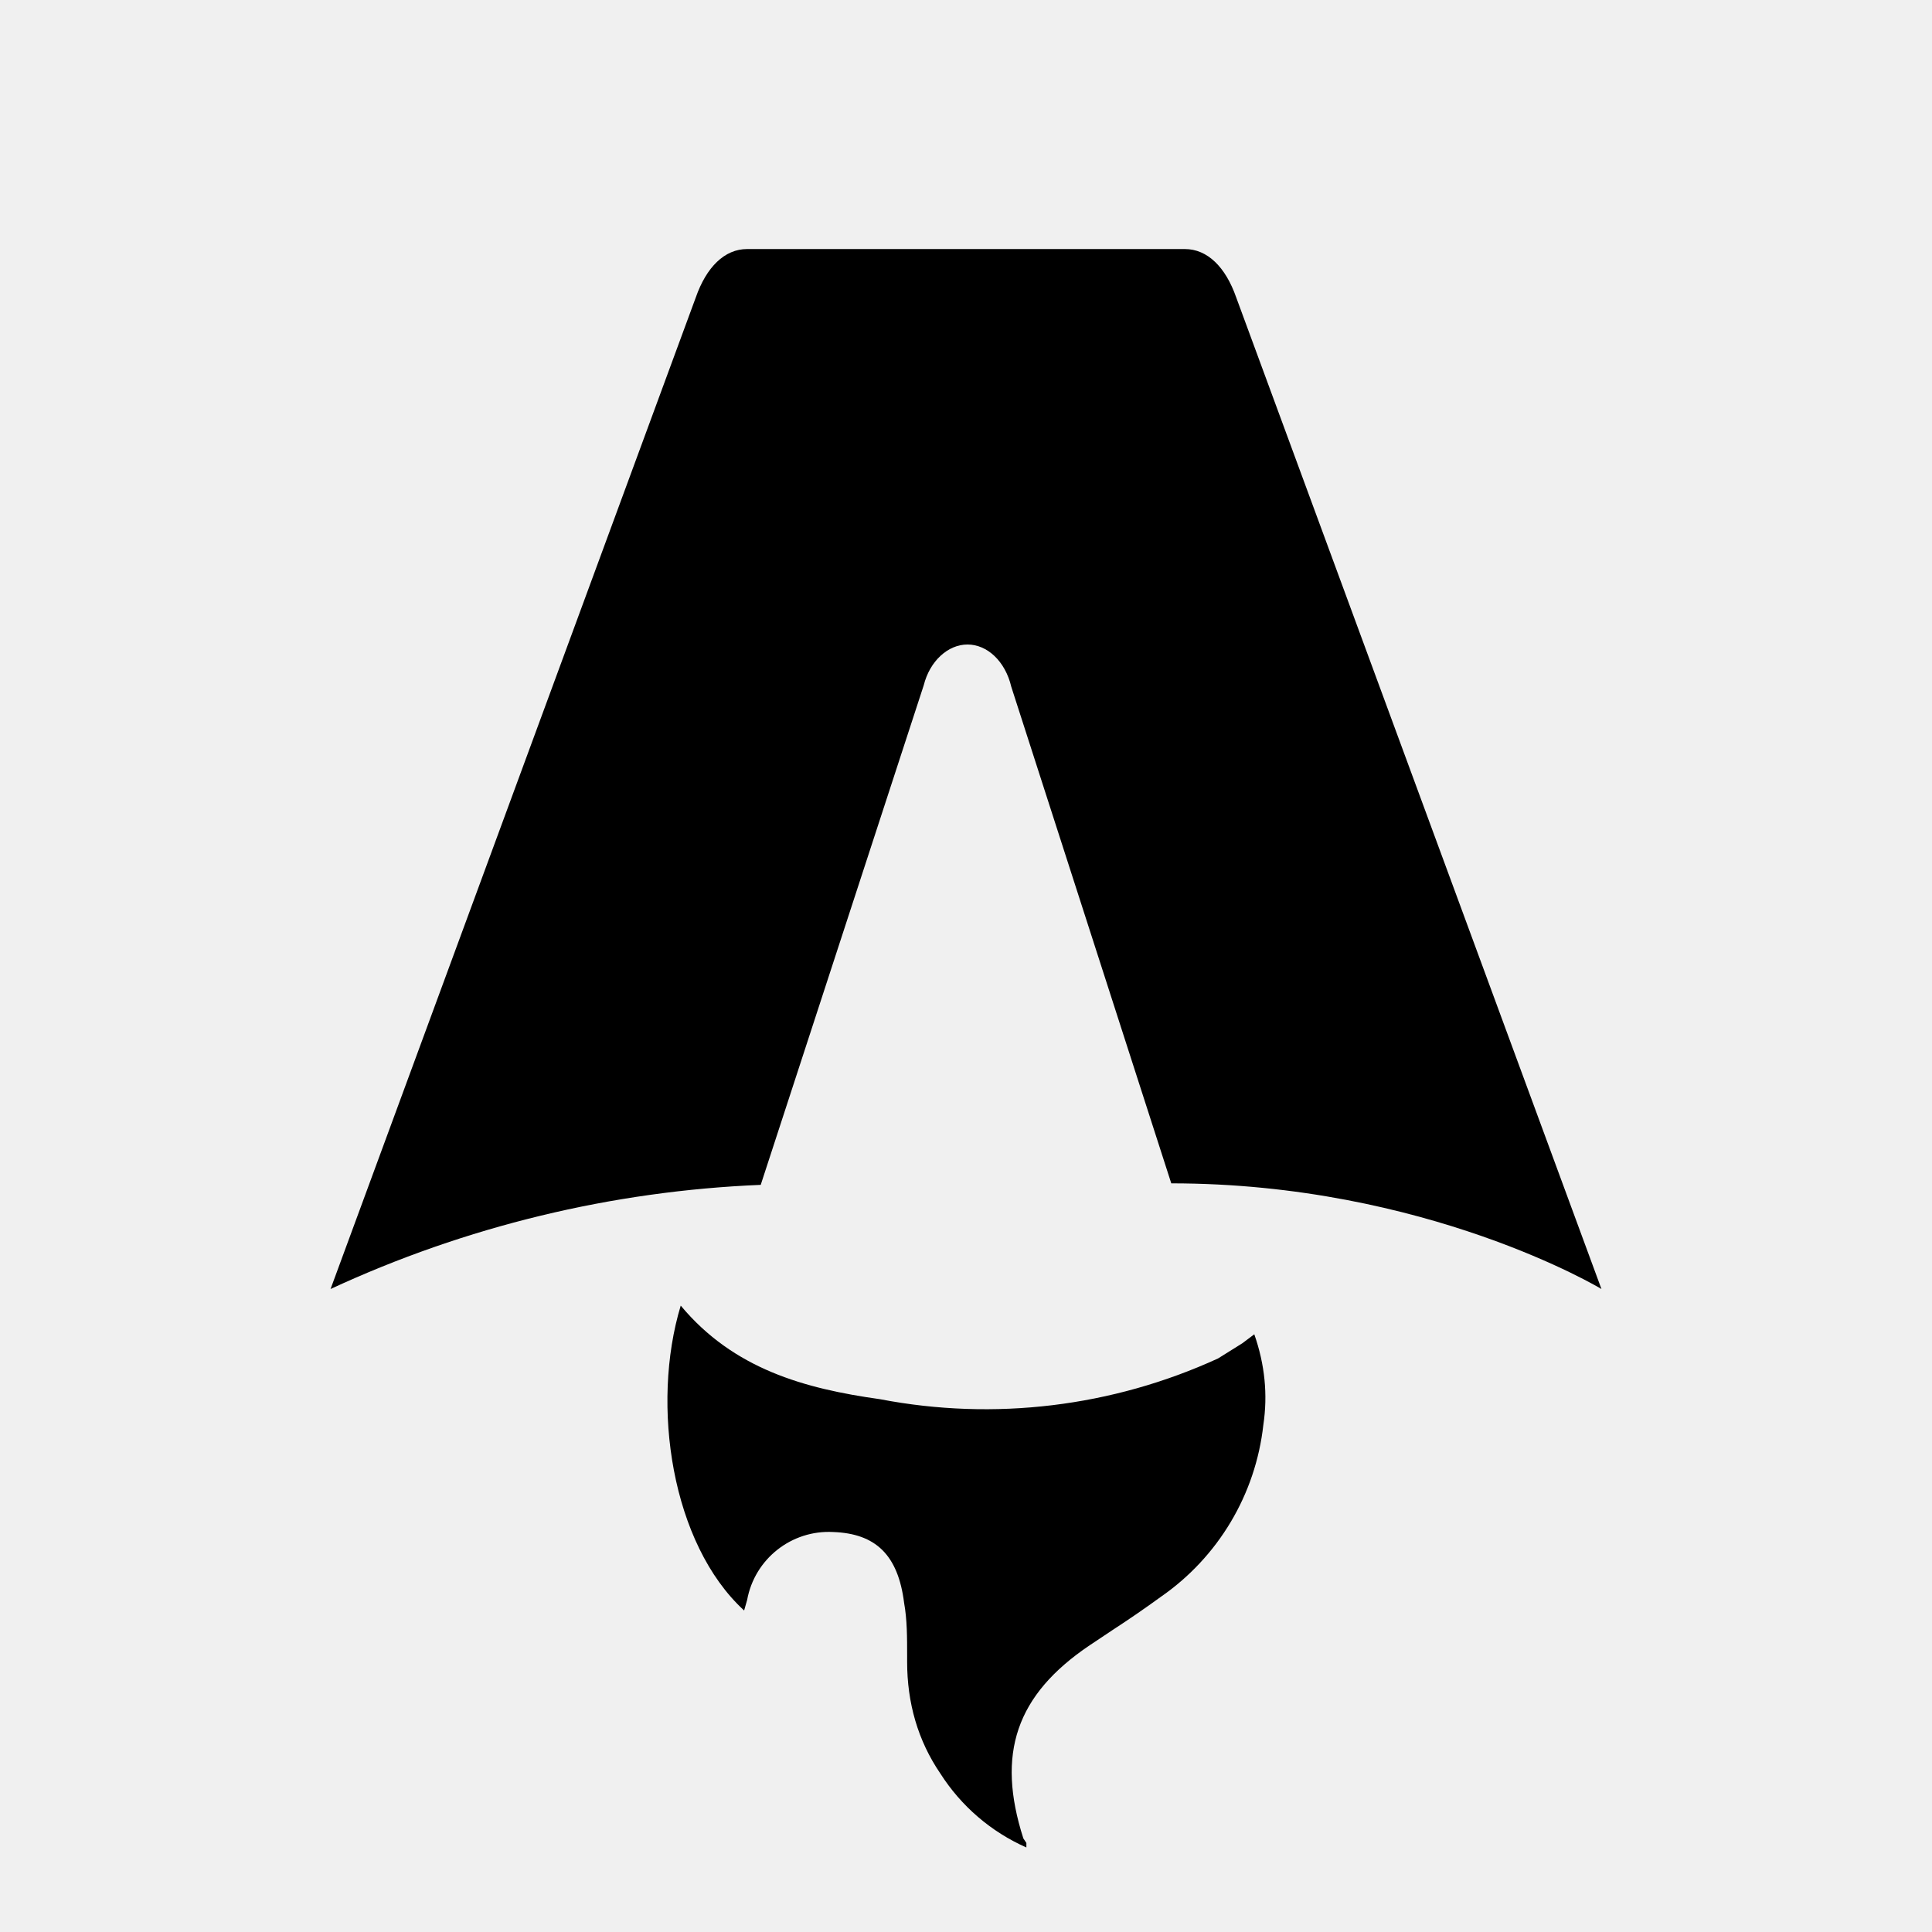
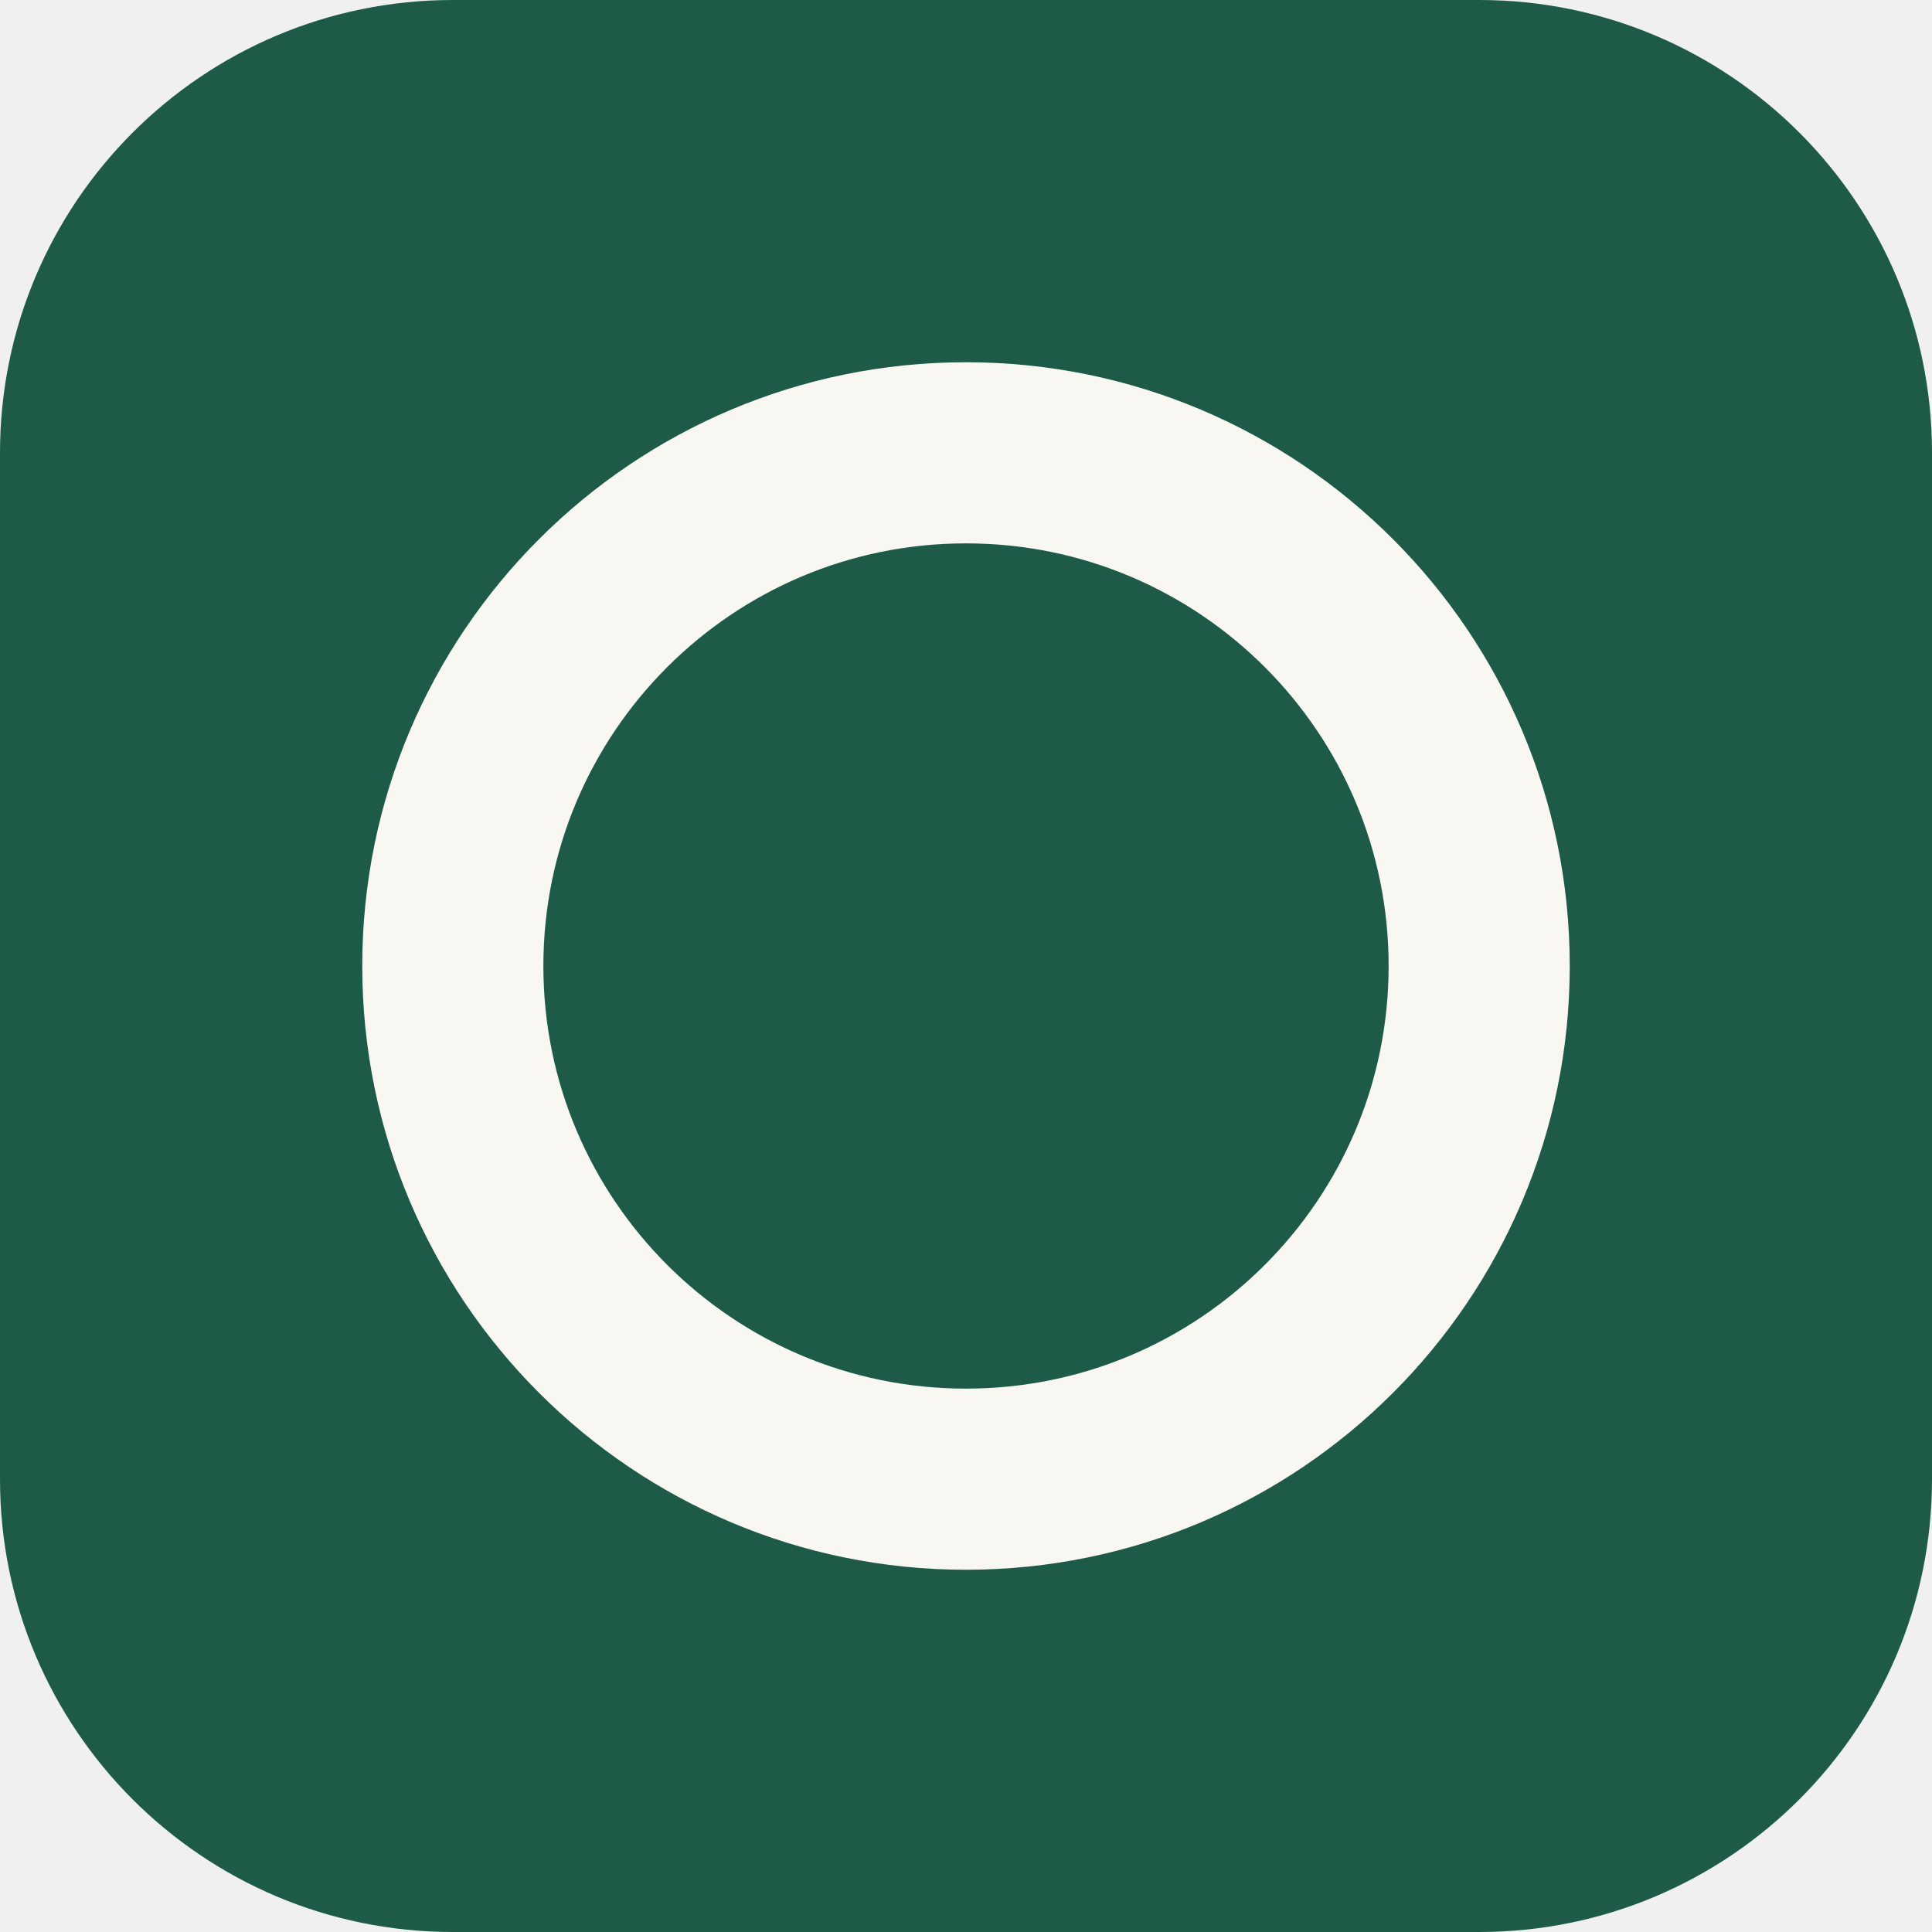
- <svg xmlns="http://www.w3.org/2000/svg" fill="none" viewBox="0 0 128 128">
-   <path d="M50.4 78.5a75.1 75.1 0 0 0-28.5 6.9l24.2-65.7c.7-2 1.9-3.2 3.4-3.2h29c1.5 0 2.7 1.2 3.4 3.2l24.2 65.7s-11.6-7-28.5-7L67 45.5c-.4-1.7-1.6-2.8-2.9-2.8-1.3 0-2.5 1.1-2.9 2.7L50.4 78.5Zm-1.1 28.2Zm-4.2-20.2c-2 6.6-.6 15.8 4.2 20.2a17.5 17.5 0 0 1 .2-.7 5.5 5.5 0 0 1 5.7-4.5c2.8.1 4.3 1.5 4.7 4.7.2 1.1.2 2.3.2 3.5v.4c0 2.7.7 5.2 2.2 7.4a13 13 0 0 0 5.7 4.9v-.3l-.2-.3c-1.8-5.6-.5-9.5 4.4-12.8l1.5-1a73 73 0 0 0 3.2-2.2 16 16 0 0 0 6.8-11.4c.3-2 .1-4-.6-6l-.8.6-1.6 1a37 37 0 0 1-22.4 2.7c-5-.7-9.7-2-13.2-6.2Z" />
-   <style>
-         path { fill: #000; }
-         @media (prefers-color-scheme: dark) {
-             path { fill: #FFF; }
-         }
-     </style>
+ <svg xmlns="http://www.w3.org/2000/svg" viewBox="0 0 64 64">
+   <rect width="64" height="64" rx="15" fill="#1d5b48" />
+   <circle cx="32" cy="32" r="17" fill="none" stroke="#f8f7f2" stroke-width="6" />
</svg>
